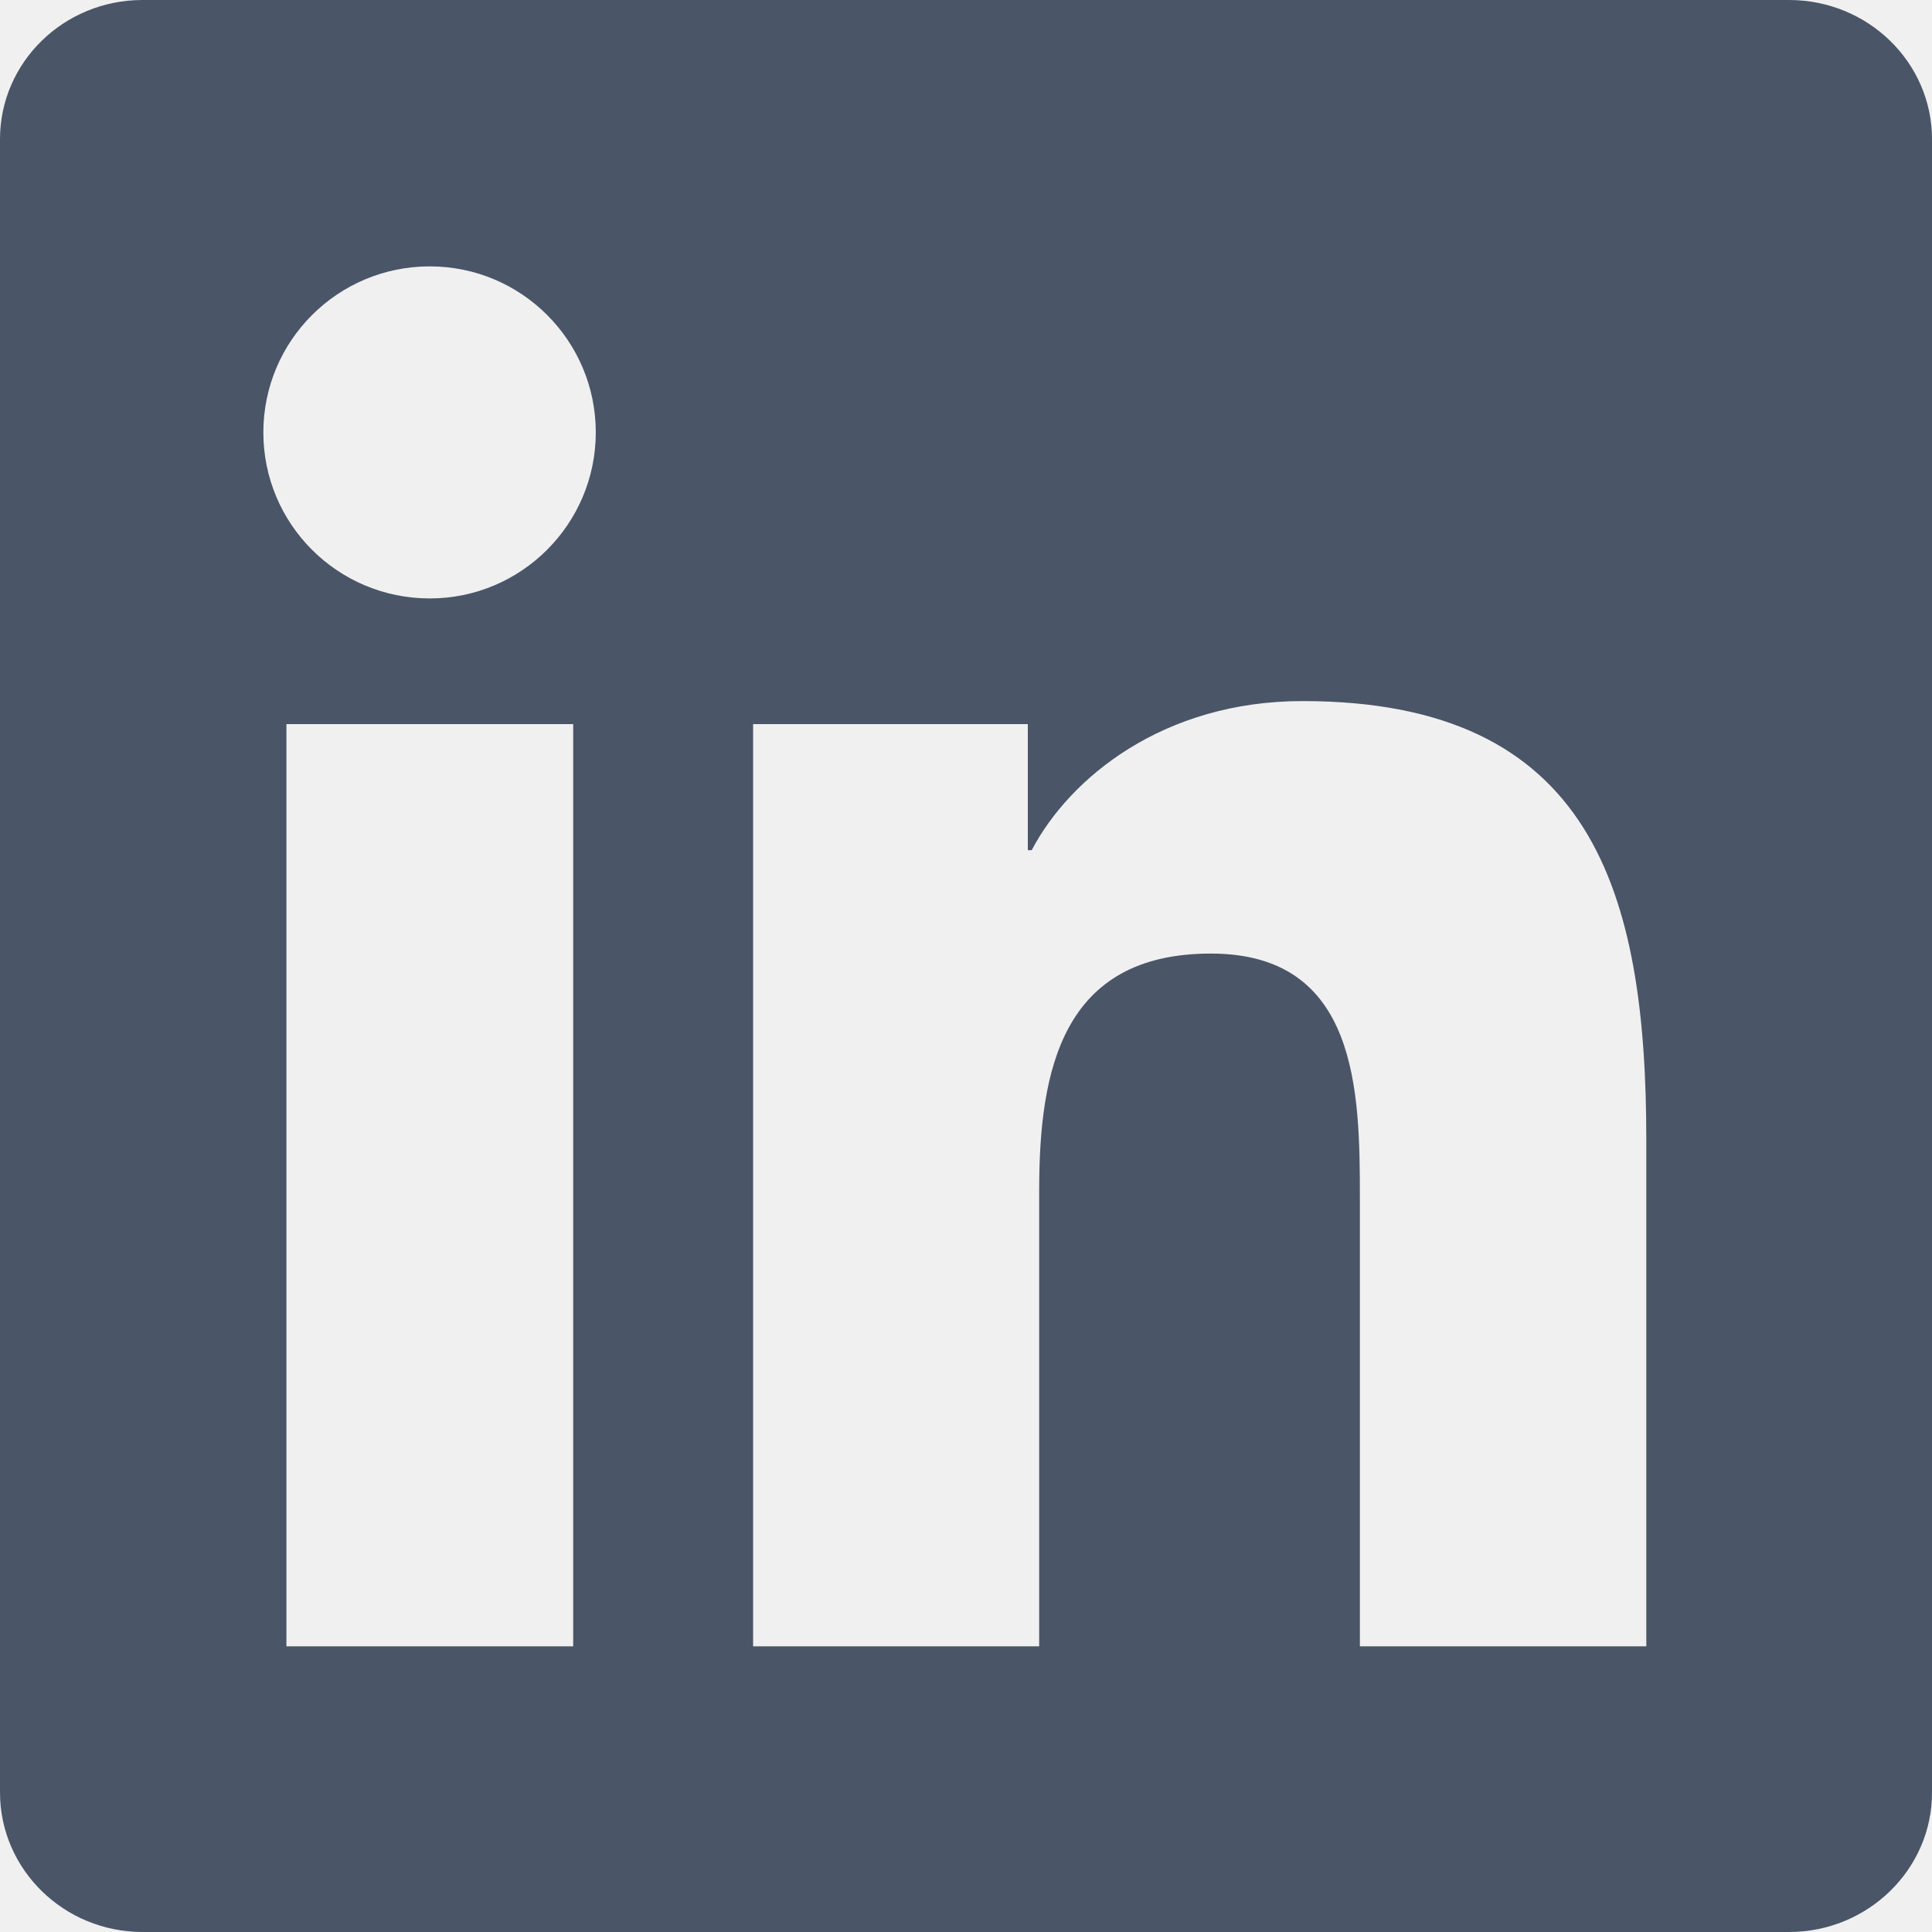
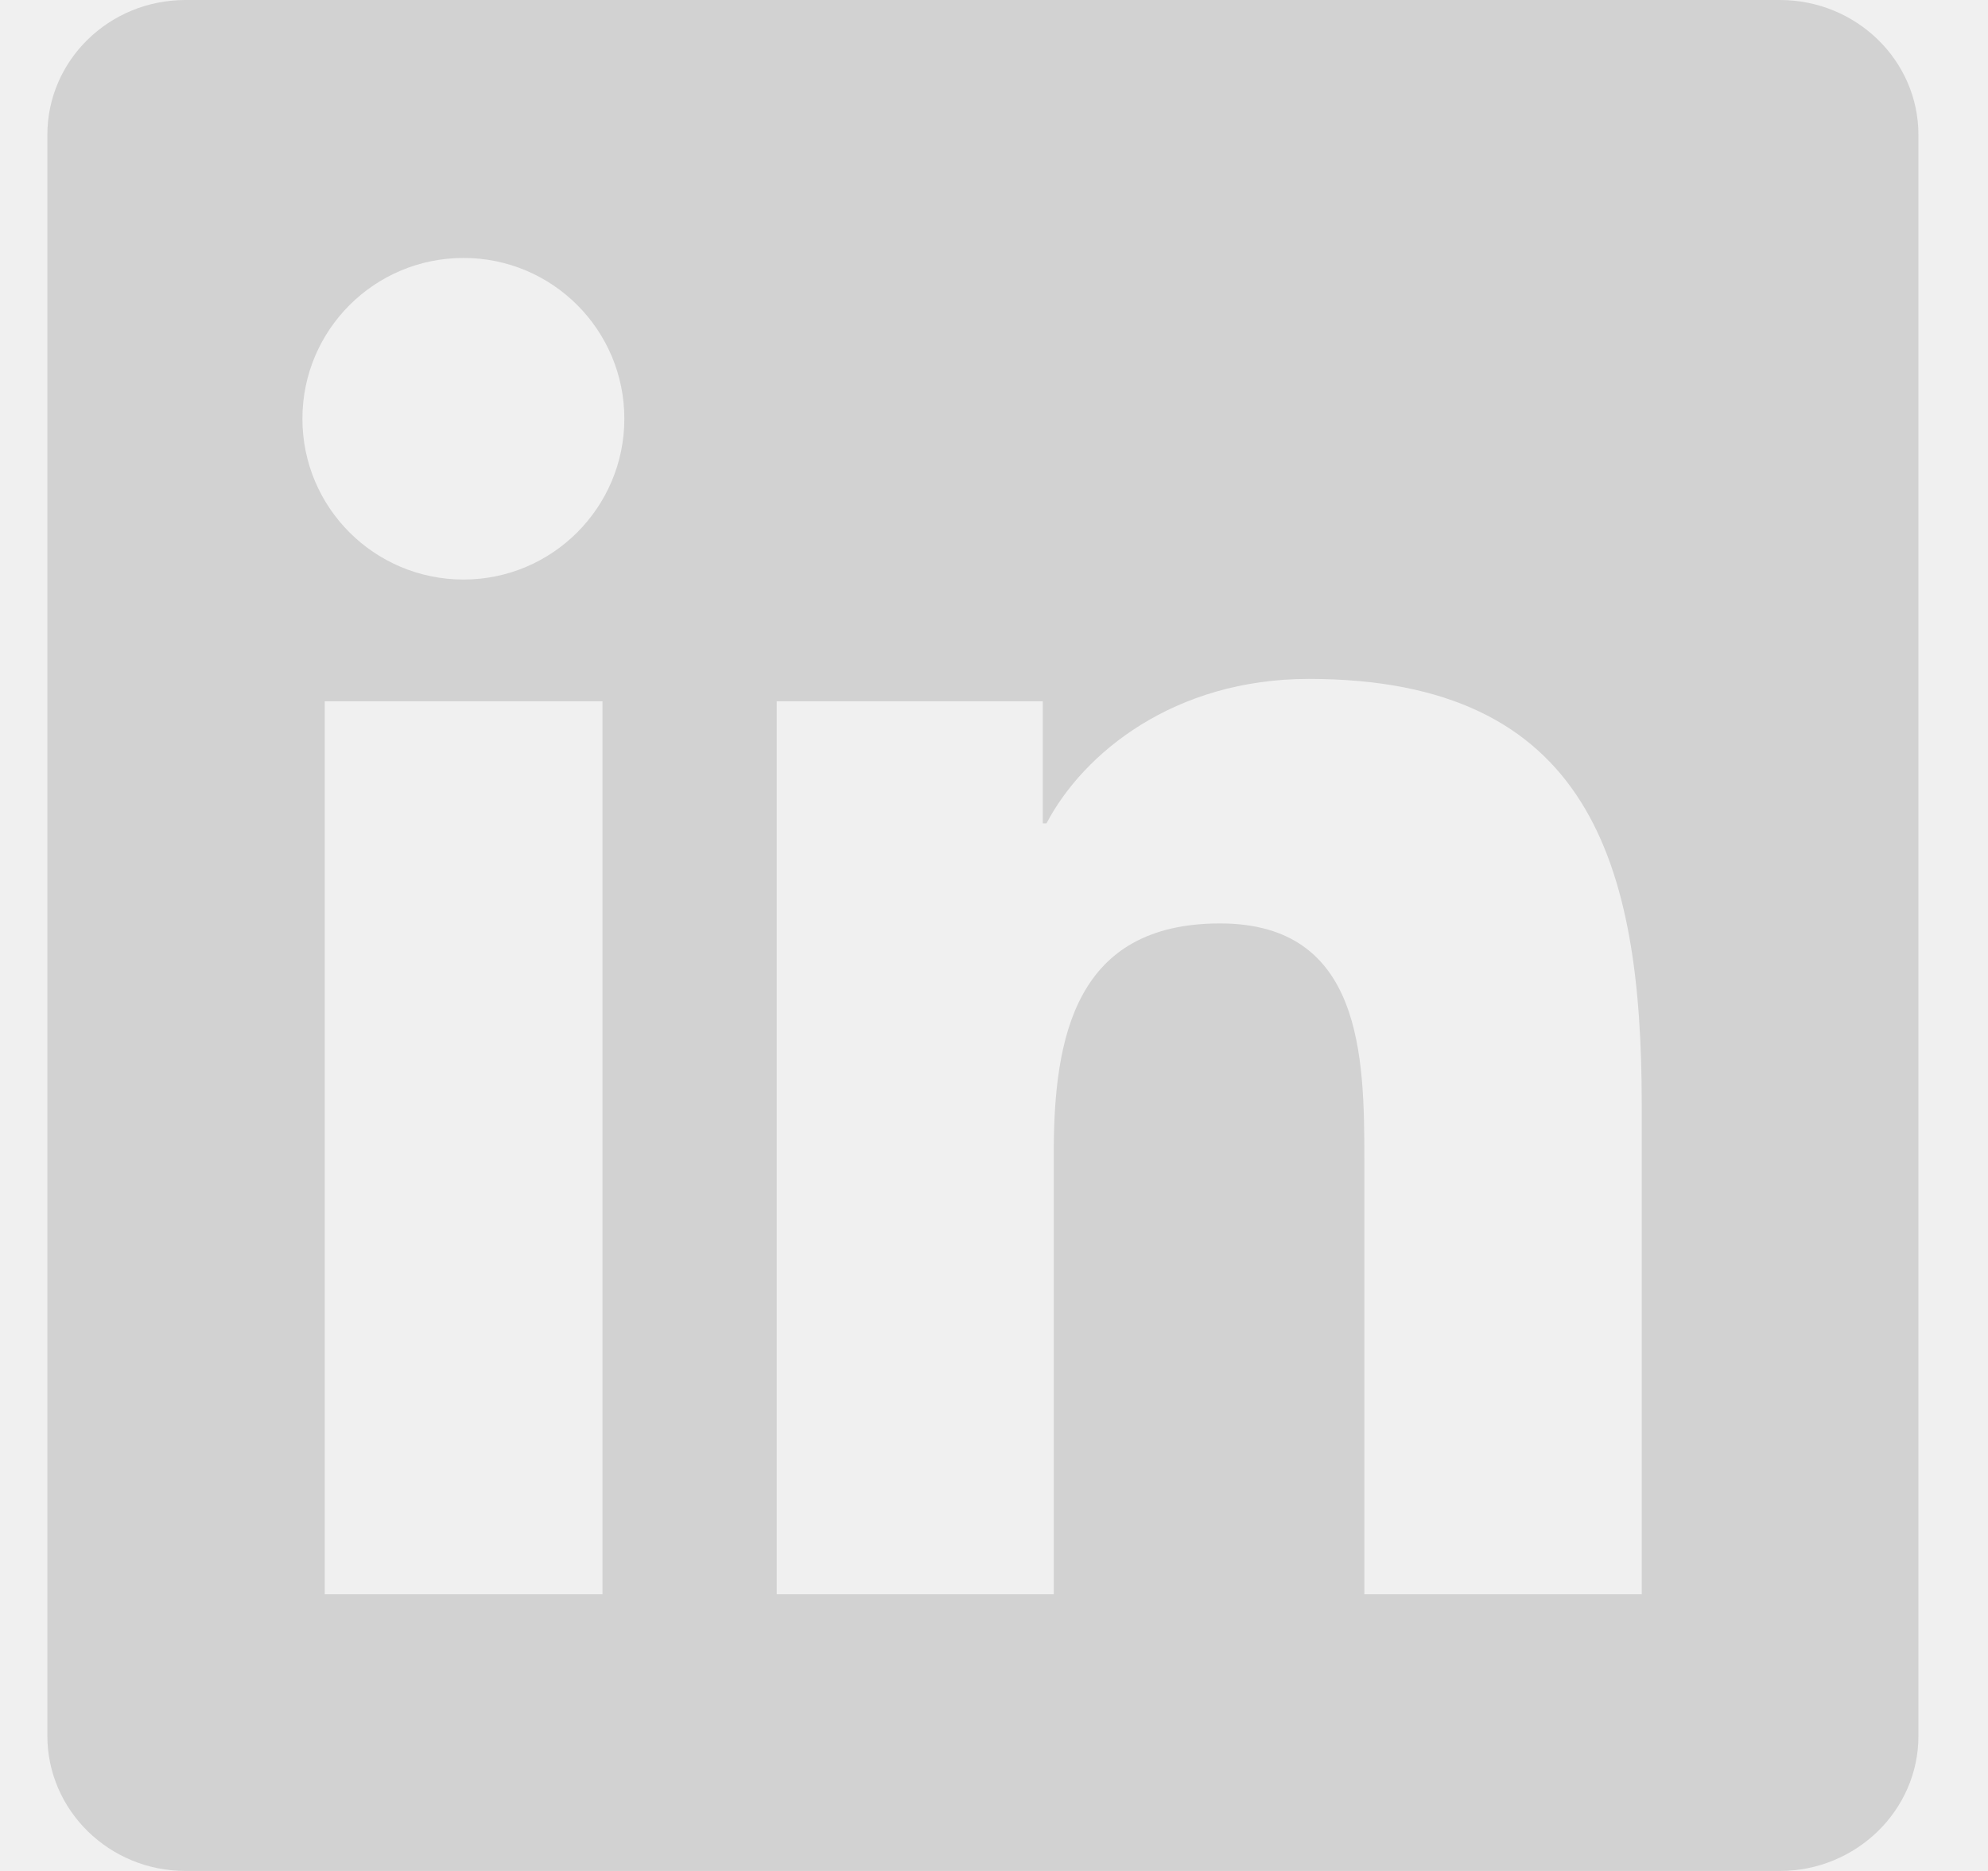
- <svg xmlns="http://www.w3.org/2000/svg" width="16" height="16" viewBox="0 0 16 16" fill="none">
-   <g clip-path="url(#clip0_482_8077)">
-     <path d="M14.816 0H1.181C0.528 0 0 0.516 0 1.153V14.844C0 15.481 0.528 16 1.181 16H14.816C15.469 16 16 15.481 16 14.847V1.153C16 0.516 15.469 0 14.816 0ZM4.747 13.634H2.372V5.997H4.747V13.634ZM3.559 4.956C2.797 4.956 2.181 4.341 2.181 3.581C2.181 2.822 2.797 2.206 3.559 2.206C4.319 2.206 4.934 2.822 4.934 3.581C4.934 4.338 4.319 4.956 3.559 4.956ZM13.634 13.634H11.262V9.922C11.262 9.037 11.247 7.897 10.028 7.897C8.794 7.897 8.606 8.863 8.606 9.859V13.634H6.237V5.997H8.512V7.041H8.544C8.859 6.441 9.634 5.806 10.787 5.806C13.191 5.806 13.634 7.388 13.634 9.444V13.634Z" fill="#4A5568" />
-   </g>
-   <defs>
-     <clipPath id="clip0_482_8077">
-       <rect width="16" height="16" fill="white" />
-     </clipPath>
-   </defs>
+ <svg xmlns="http://www.w3.org/2000/svg" width="17" height="16" viewBox="0 0 17 16" fill="none">
+   <path d="M15.22 0H1.586C0.933 0 0.405 0.516 0.405 1.153V14.844C0.405 15.481 0.933 16 1.586 16H15.22C15.873 16 16.405 15.481 16.405 14.847V1.153C16.405 0.516 15.873 0 15.22 0ZM5.152 13.634H2.777V5.997H5.152V13.634ZM3.964 4.956C3.202 4.956 2.586 4.341 2.586 3.581C2.586 2.822 3.202 2.206 3.964 2.206C4.724 2.206 5.339 2.822 5.339 3.581C5.339 4.338 4.724 4.956 3.964 4.956ZM14.039 13.634H11.667V9.922C11.667 9.037 11.652 7.897 10.433 7.897C9.199 7.897 9.011 8.863 9.011 9.859V13.634H6.642V5.997H8.917V7.041H8.949C9.264 6.441 10.039 5.806 11.192 5.806C13.595 5.806 14.039 7.388 14.039 9.444V13.634Z" fill="#D2D2D2" />
</svg>
